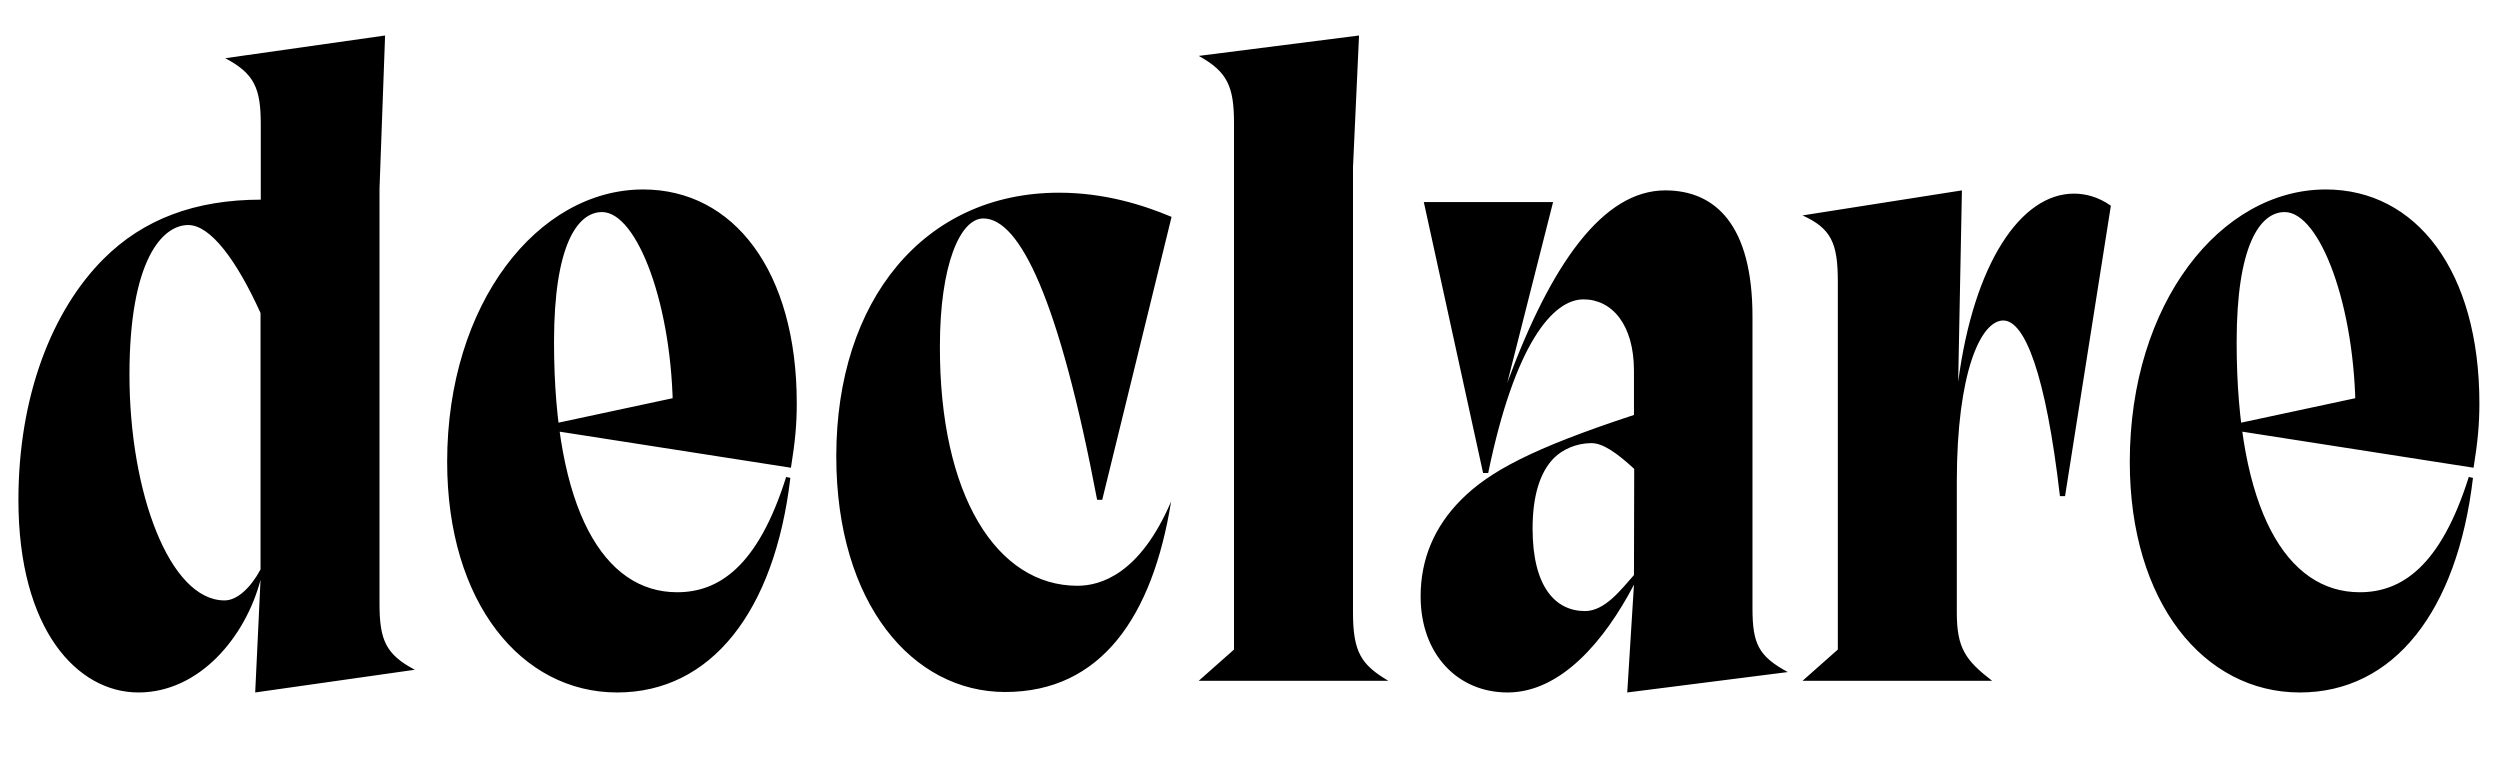
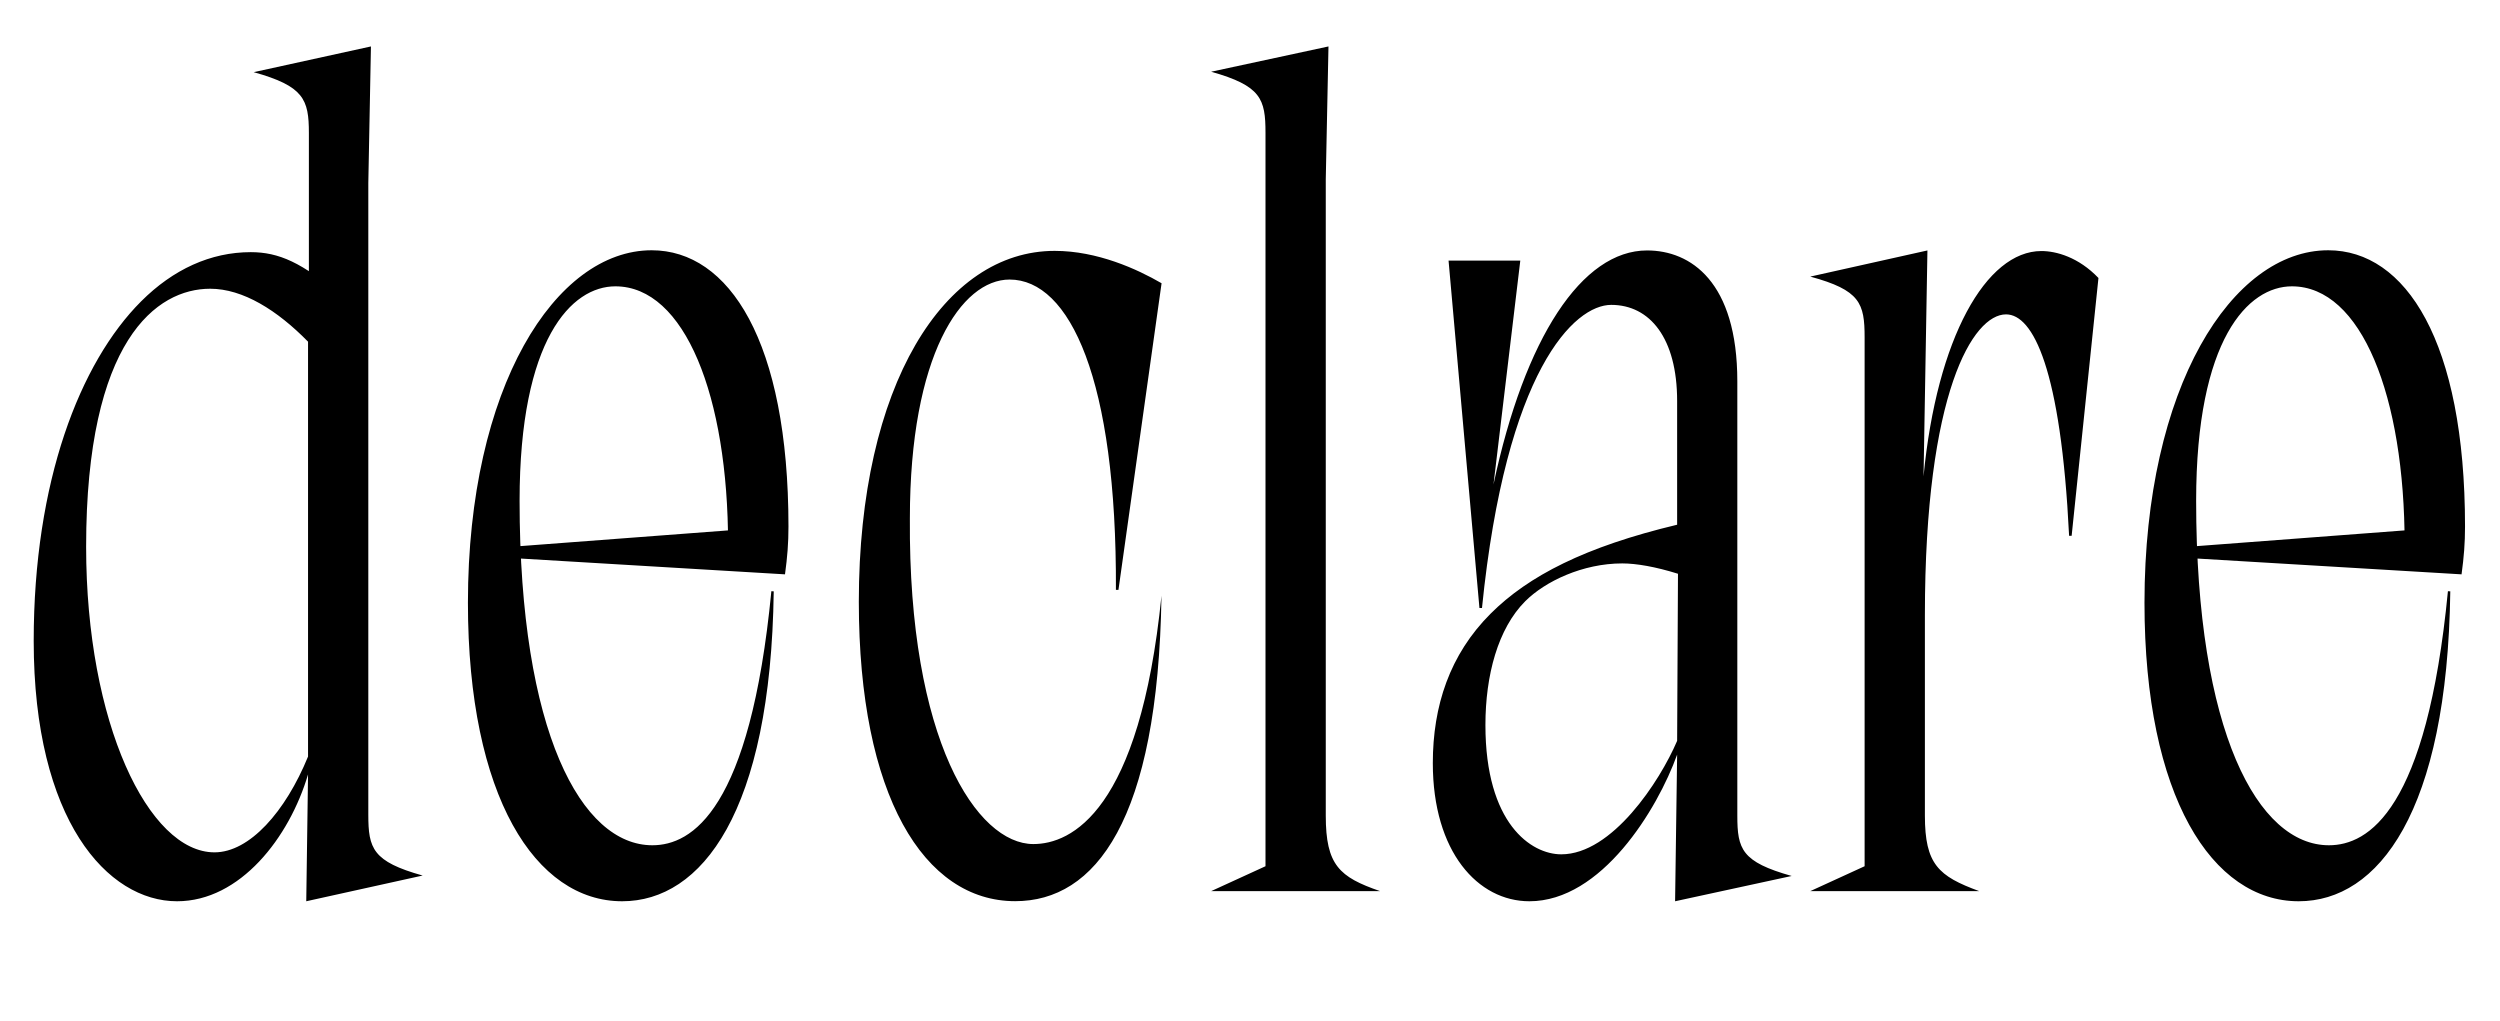
- <svg xmlns="http://www.w3.org/2000/svg" width="3551" height="1100.002">
-   <path d="M267.35 319.632c31.39 0 68.39 49.25 102.71 124.91v364.33c-14.16 26.21-33.15 43.96-51.13 43.96-77.89 0-135.05-153.19-135.05-320.48 0-163.3 46.8-212.72 83.47-212.72zm271.71-51.66l7.92-217.55-227.06 32.26c41.54 21.9 50.48 42.79 50.48 93.89v172.27l110.12-41.23c-42.77-18.79-80.78-24.03-109.47-24.03-93.54 0-167.32 27.52-223.97 84.16-72.89 72.9-120.92 194.34-120.92 342.38 0 185.14 84.26 273.46 170.42 273.46 86.7 0 152.16-78.84 173.48-159.97l-7.58 159.97 226.72-32.26c-41.54-21.9-50.14-42.79-50.14-93.89zm96.08 388.03c0 199.82 105.48 327.58 241.46 327.58 133.24 0 223.65-114.71 246.01-304.81l-5.95-1.31c-40.38 128.39-96.49 163.76-154.9 163.76-103.57 0-174.83-115.76-174.83-355.58 0-136.94 33.04-184.42 68.23-184.42 50.06 0 100.67 133.75 100.67 287.52l29.23-29.47-202.14 43.31v8.68l340.54 53.11c5.94-37.04 8.26-61.22 8.26-91.69 0-187.53-89.59-303.57-218.2-303.57-149.27 0-278.38 161.44-278.38 386.89zm552.71-7.89c0-222.19 125.14-374.4 316.31-374.4 64.7 0 119.51 17.37 159.95 34.34l-98.5 401.86h-7.26c-53.78-283.76-109.7-399.62-161.58-399.62-33.3 0-61.73 66.9-61.73 181.22-.69 212.44 80.86 340.51 195.34 340.51 32.79 0 88.75-16.3 133.08-119.71-26.31 163.28-99.23 270.61-235.75 270.61-131.14 0-239.86-125.15-239.86-334.81zm564.94 274.5l-50.13 44.39h269.27c-37.77-22.55-50.14-39.81-50.14-96.76v-632.52l8.58-187.3-227.71 28.98c40.87 22.55 50.13 43.44 50.13 95.85zm568.43-256.6l-.34 150.8c-17.68 19.72-40.8 51.14-69.55 51.14-41.53 0-74.45-33.66-74.45-117.35 0-45.14 10.05-79.73 30.53-100.2 11.82-11.82 31.49-20.99 53.16-20.99 15.65 0 35.34 13.18 60.65 36.6zm168-216.53c0-128.99-51.97-179.06-123.9-179.06-88.71 0-162.52 105.16-224.4 273.34l65.09-256.76h-183.63l84.19 384.84h7.26c37.81-183.51 91.79-246.62 135.39-246.62 40.03 0 71.66 35.34 71.66 101.37v62.8c-146.4 48.17-205.61 80.59-245.29 120.27-38.43 38.43-57.74 84.84-57.74 137.38 0 82.88 53.26 136.54 123.36 136.54 76.02 0 138-73.41 179.67-153.09l-9.55 153.09 228.03-28.98c-41.53-22.55-50.14-40.15-50.14-90.59zm121.23 473.13v-522.76c0-54.38-9.26-75.27-50.13-93.88l226.39-35.55-5.31 271.88c22.2-168.35 88.99-267.27 164.4-267.27 16 0 34.42 4.37 52.48 17.19l-65.09 412.51h-7.26c-20.15-174.43-50.15-249.5-80.47-249.5-32.05 0-66.01 73.82-66.01 228.87v186.14c0 50.37 12.37 67.63 50.14 96.76h-269.27zm414.69-266.61c0 199.82 105.48 327.58 241.46 327.58 133.24 0 223.65-114.71 246.01-304.81l-5.95-1.31c-40.38 128.39-96.49 163.76-154.9 163.76-103.57 0-174.83-115.76-174.83-355.58 0-136.94 33.04-184.42 68.23-184.42 50.06 0 100.67 133.75 100.67 287.52l29.23-29.47-202.14 43.31v8.68l340.54 53.11c5.94-37.04 8.26-61.22 8.26-91.69 0-187.53-89.59-303.57-218.2-303.57-149.27 0-278.38 161.44-278.38 386.89zm0 0" />
+ <svg xmlns="http://www.w3.org/2000/svg" width="2696" height="1100.002">
+   <path d="M226.65 311.372c35.36 0 72.36 23.25 105.54 57.09v447.41c-24.34 59.55-63.1 103.3-100.87 103.3-71.11 0-138.44-139.27-138.44-329.52 0-223.2 76.19-278.28 133.77-278.28zm170.54-113.84l2.83-147.45-126.44 27.74c53.96 15.1 59.52 29.21 59.52 65.61v189.23l34.38-13.52c-41.25-36.16-67.22-47.22-97.03-47.22-43.26 0-83.68 18.48-118.28 53.09-66.11 66.1-115.83 194.35-115.83 366.11 0 193.62 79.74 280.8 154.58 280.8 68.05 0 121.09-68.66 141.27-136.78l-1.92 136.78 125.53-27.74c-53.96-15.1-58.61-29.21-58.61-65.61zm107.42 452.47c0 209.43 73.27 321.92 166.29 321.92 85.76 0 160.35-96.05 163.49-334.19l-2.55-.19c-22.87 236.36-85.76 273.99-128.35 273.99-76.43 0-143.17-121.99-143.17-371.42 0-174.81 56.21-231.33 103.27-231.33 74.94 0 121.58 118.5 121.58 278.48l23.02-17.03-273.36 20.69v9.82l311.71 18.63c2.56-18.95 3.74-33.52 3.74-51.55 0-199.97-64.15-297.93-147.55-297.93-103.48 0-198.12 147.31-198.12 380.11zm421.54-1.11c0-234.06 92.36-378.35 211.19-378.35 46.05 0 88.99 19.63 115.3 34.91l-46.5 330.64h-2.74c1.03-227.24-49.8-334.63-114.67-334.63-51.95 0-107.52 81.6-107.52 257.53-1.81 239.56 72.39 351.24 133.17 351.24 40.7 0 114.75-34.95 138.16-267.79-3.69 242.97-71.52 329.39-157.75 329.39-98.36 0-168.64-113.85-168.64-322.94zm438.56 285.25l-58.62 26.86h182.23c-43.98-15.2-58.61-27.94-58.61-81.49v-686.23l2.92-143.2-126.54 27.27c53.88 15.2 58.62 29.31 58.62 65.9zm444.82-315.4l-.91 180.2c-18.82 44.03-70.2 122.36-124.95 122.36-32.47 0-81.79-33.09-81.79-139.4 0-53.61 13.44-104.03 42.96-133.55 21.43-21.43 62.01-40.76 104.59-40.76 15.1 0 35.91 3.57 60.1 11.15zm64-207.47c0-107.51-50.28-141.19-97.35-141.19-70.04 0-131.98 93.84-165.6 252.41l28.91-241.49h-77.37l33.31 374.66h2.74c25.94-256.99 99.71-326.88 139.36-326.88 41.72 0 71.09 35.91 71.09 103.63v133.45c-99.19 23.71-160.39 55.16-201.21 95.98-44.07 44.07-62.26 99.43-62.26 161.12 0 95.87 48.74 148.96 104.14 148.96 77.73 0 138-98.84 159.33-158.16l-2.2 158.16 125.72-27.27c-53.97-15.2-58.61-28.85-58.61-65.16zm137.27 522.87v-570.24c0-36.87-4.74-50.98-58.62-65.62l126.36-28.2-4.19 243.62c14.3-149.15 67.51-242.98 127.1-242.98 16 0 40.08 6.63 61.52 29.06l-28.91 277.99h-2.74c-8.85-180.07-38.85-238.75-68.03-238.75-35.45 0-87.49 83.43-87.49 324.38v216.11c0 52.63 14.63 65.36 58.61 81.49h-182.23zm301.81-284.14c0 209.43 73.27 321.92 166.29 321.92 85.76 0 160.35-96.05 163.49-334.19l-2.55-.19c-22.87 236.36-85.76 273.99-128.35 273.99-76.43 0-143.17-121.99-143.17-371.42 0-174.81 56.21-231.33 103.27-231.33 74.94 0 121.58 118.5 121.58 278.48l23.02-17.03-273.36 20.69v9.82l311.71 18.63c2.56-18.95 3.74-33.52 3.74-51.55 0-199.97-64.15-297.93-147.55-297.93-103.48 0-198.12 147.31-198.12 380.11zm0 0" />
</svg>
